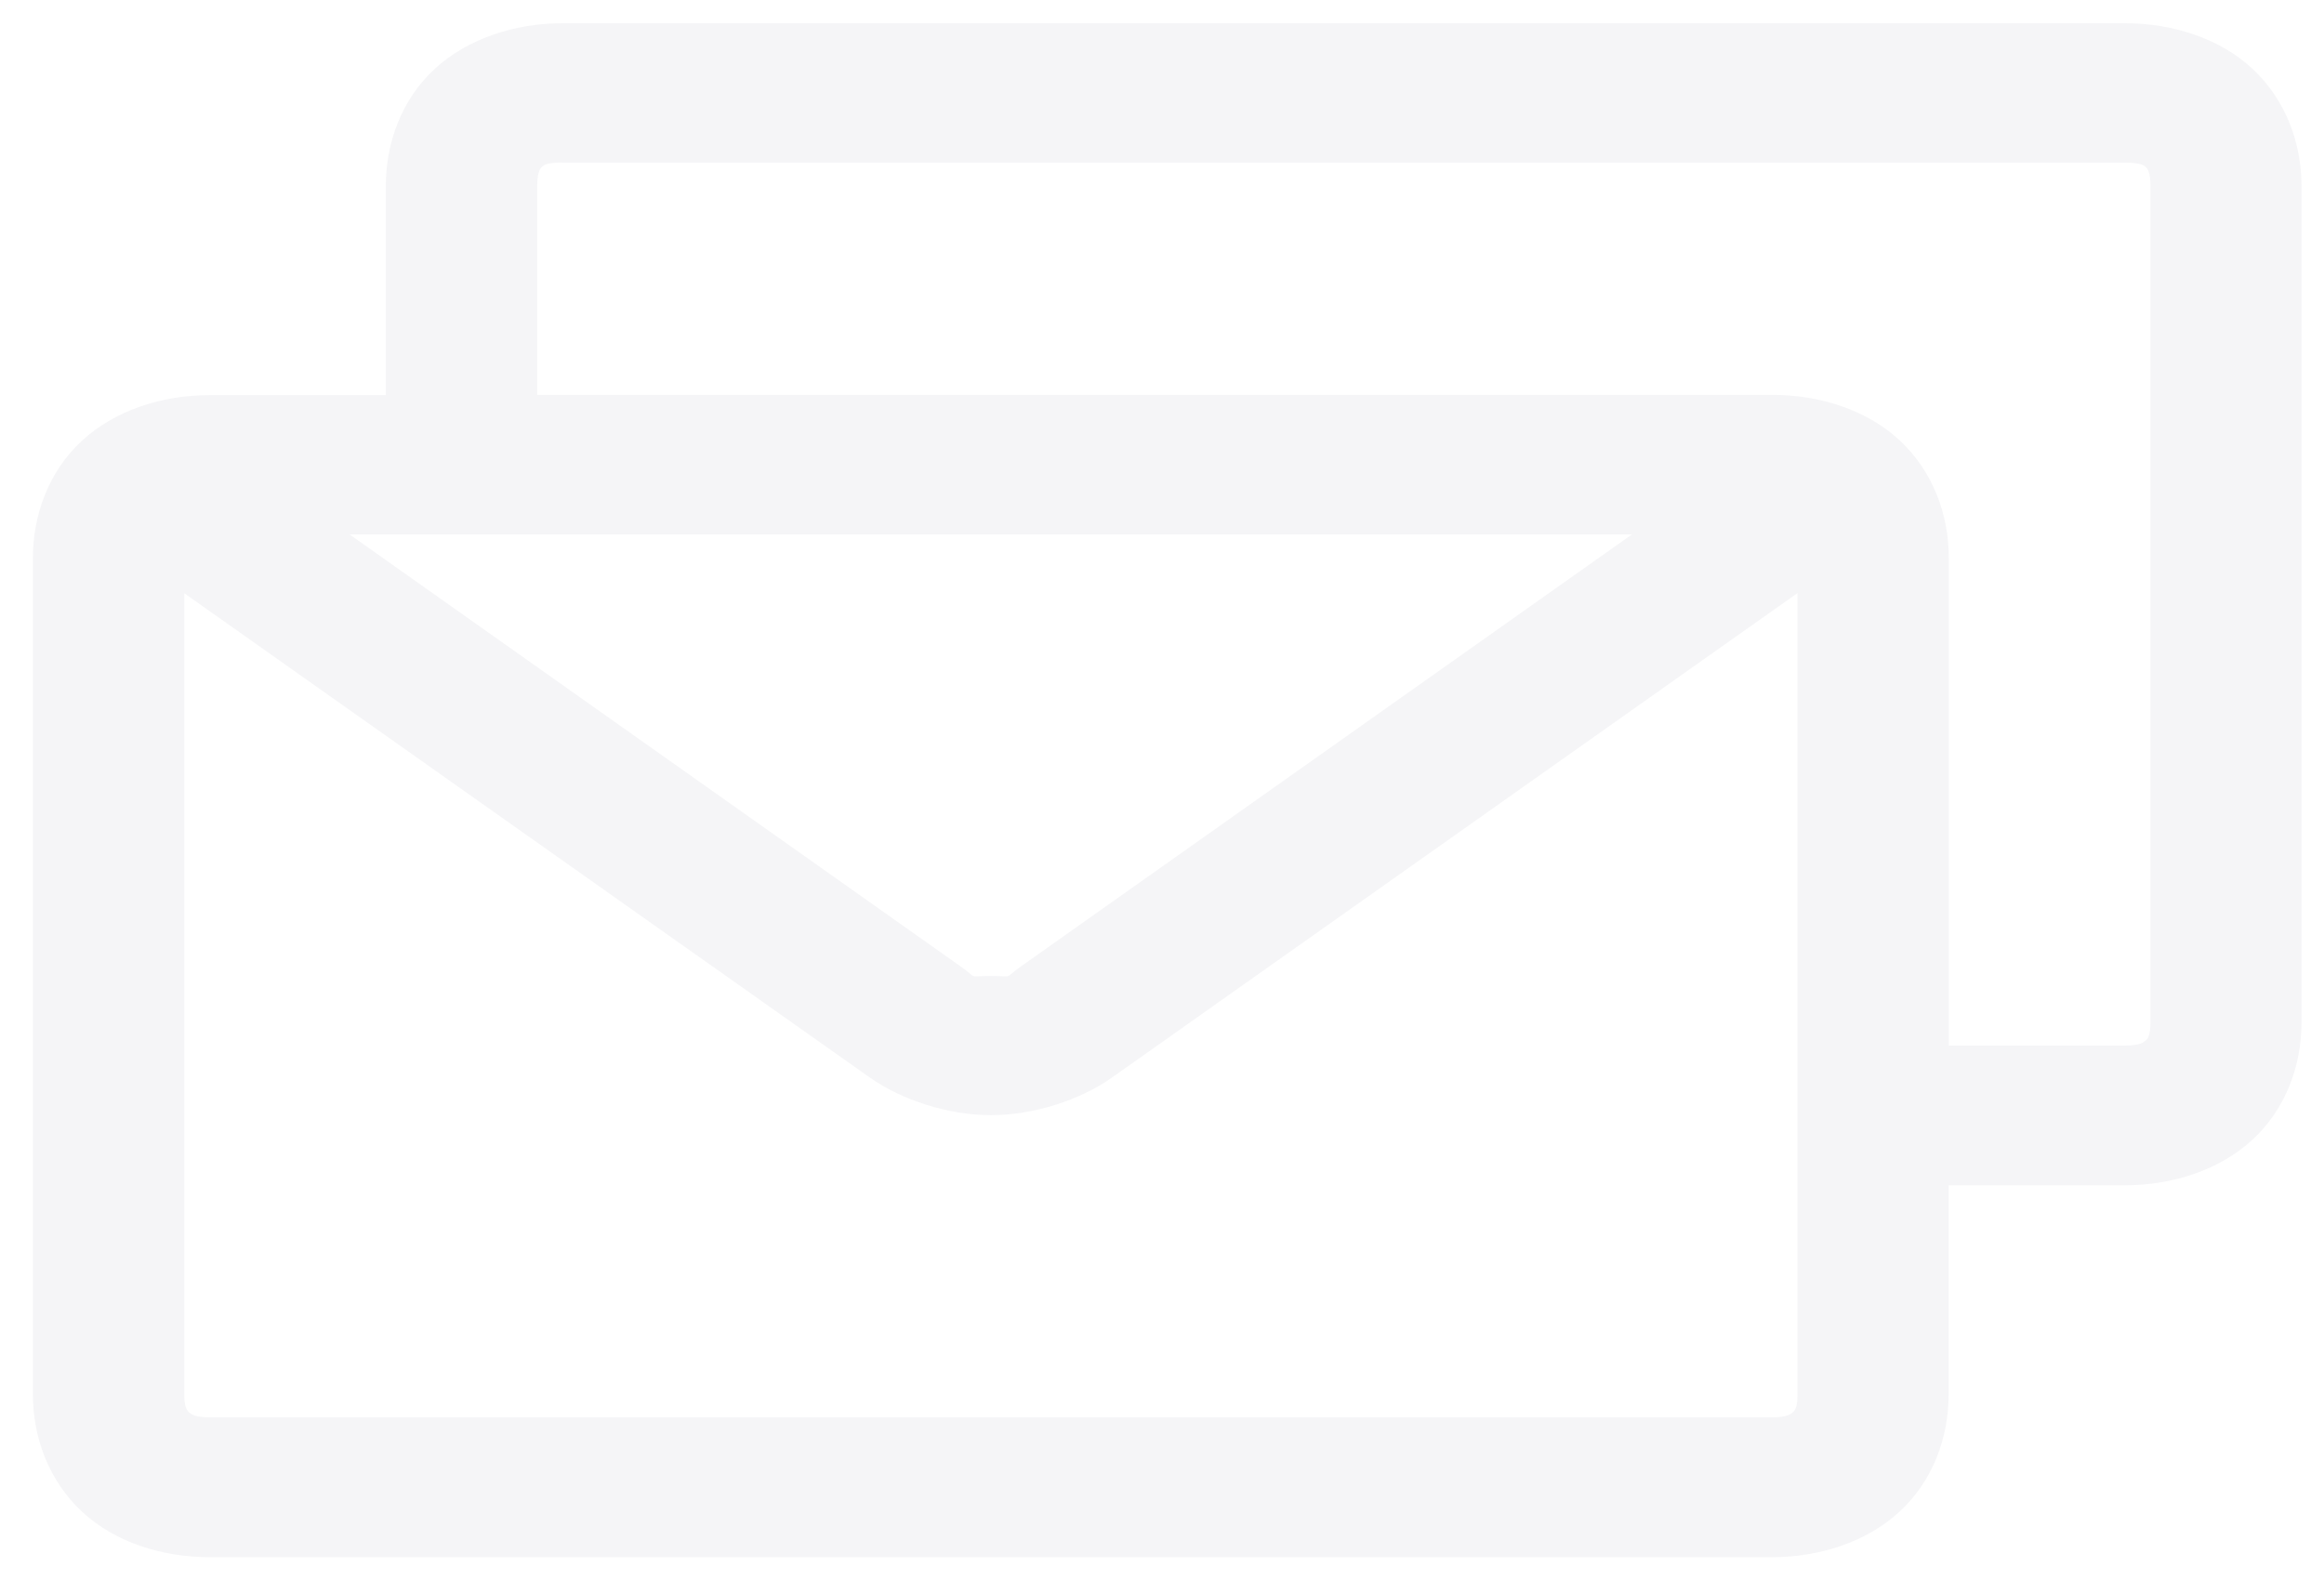
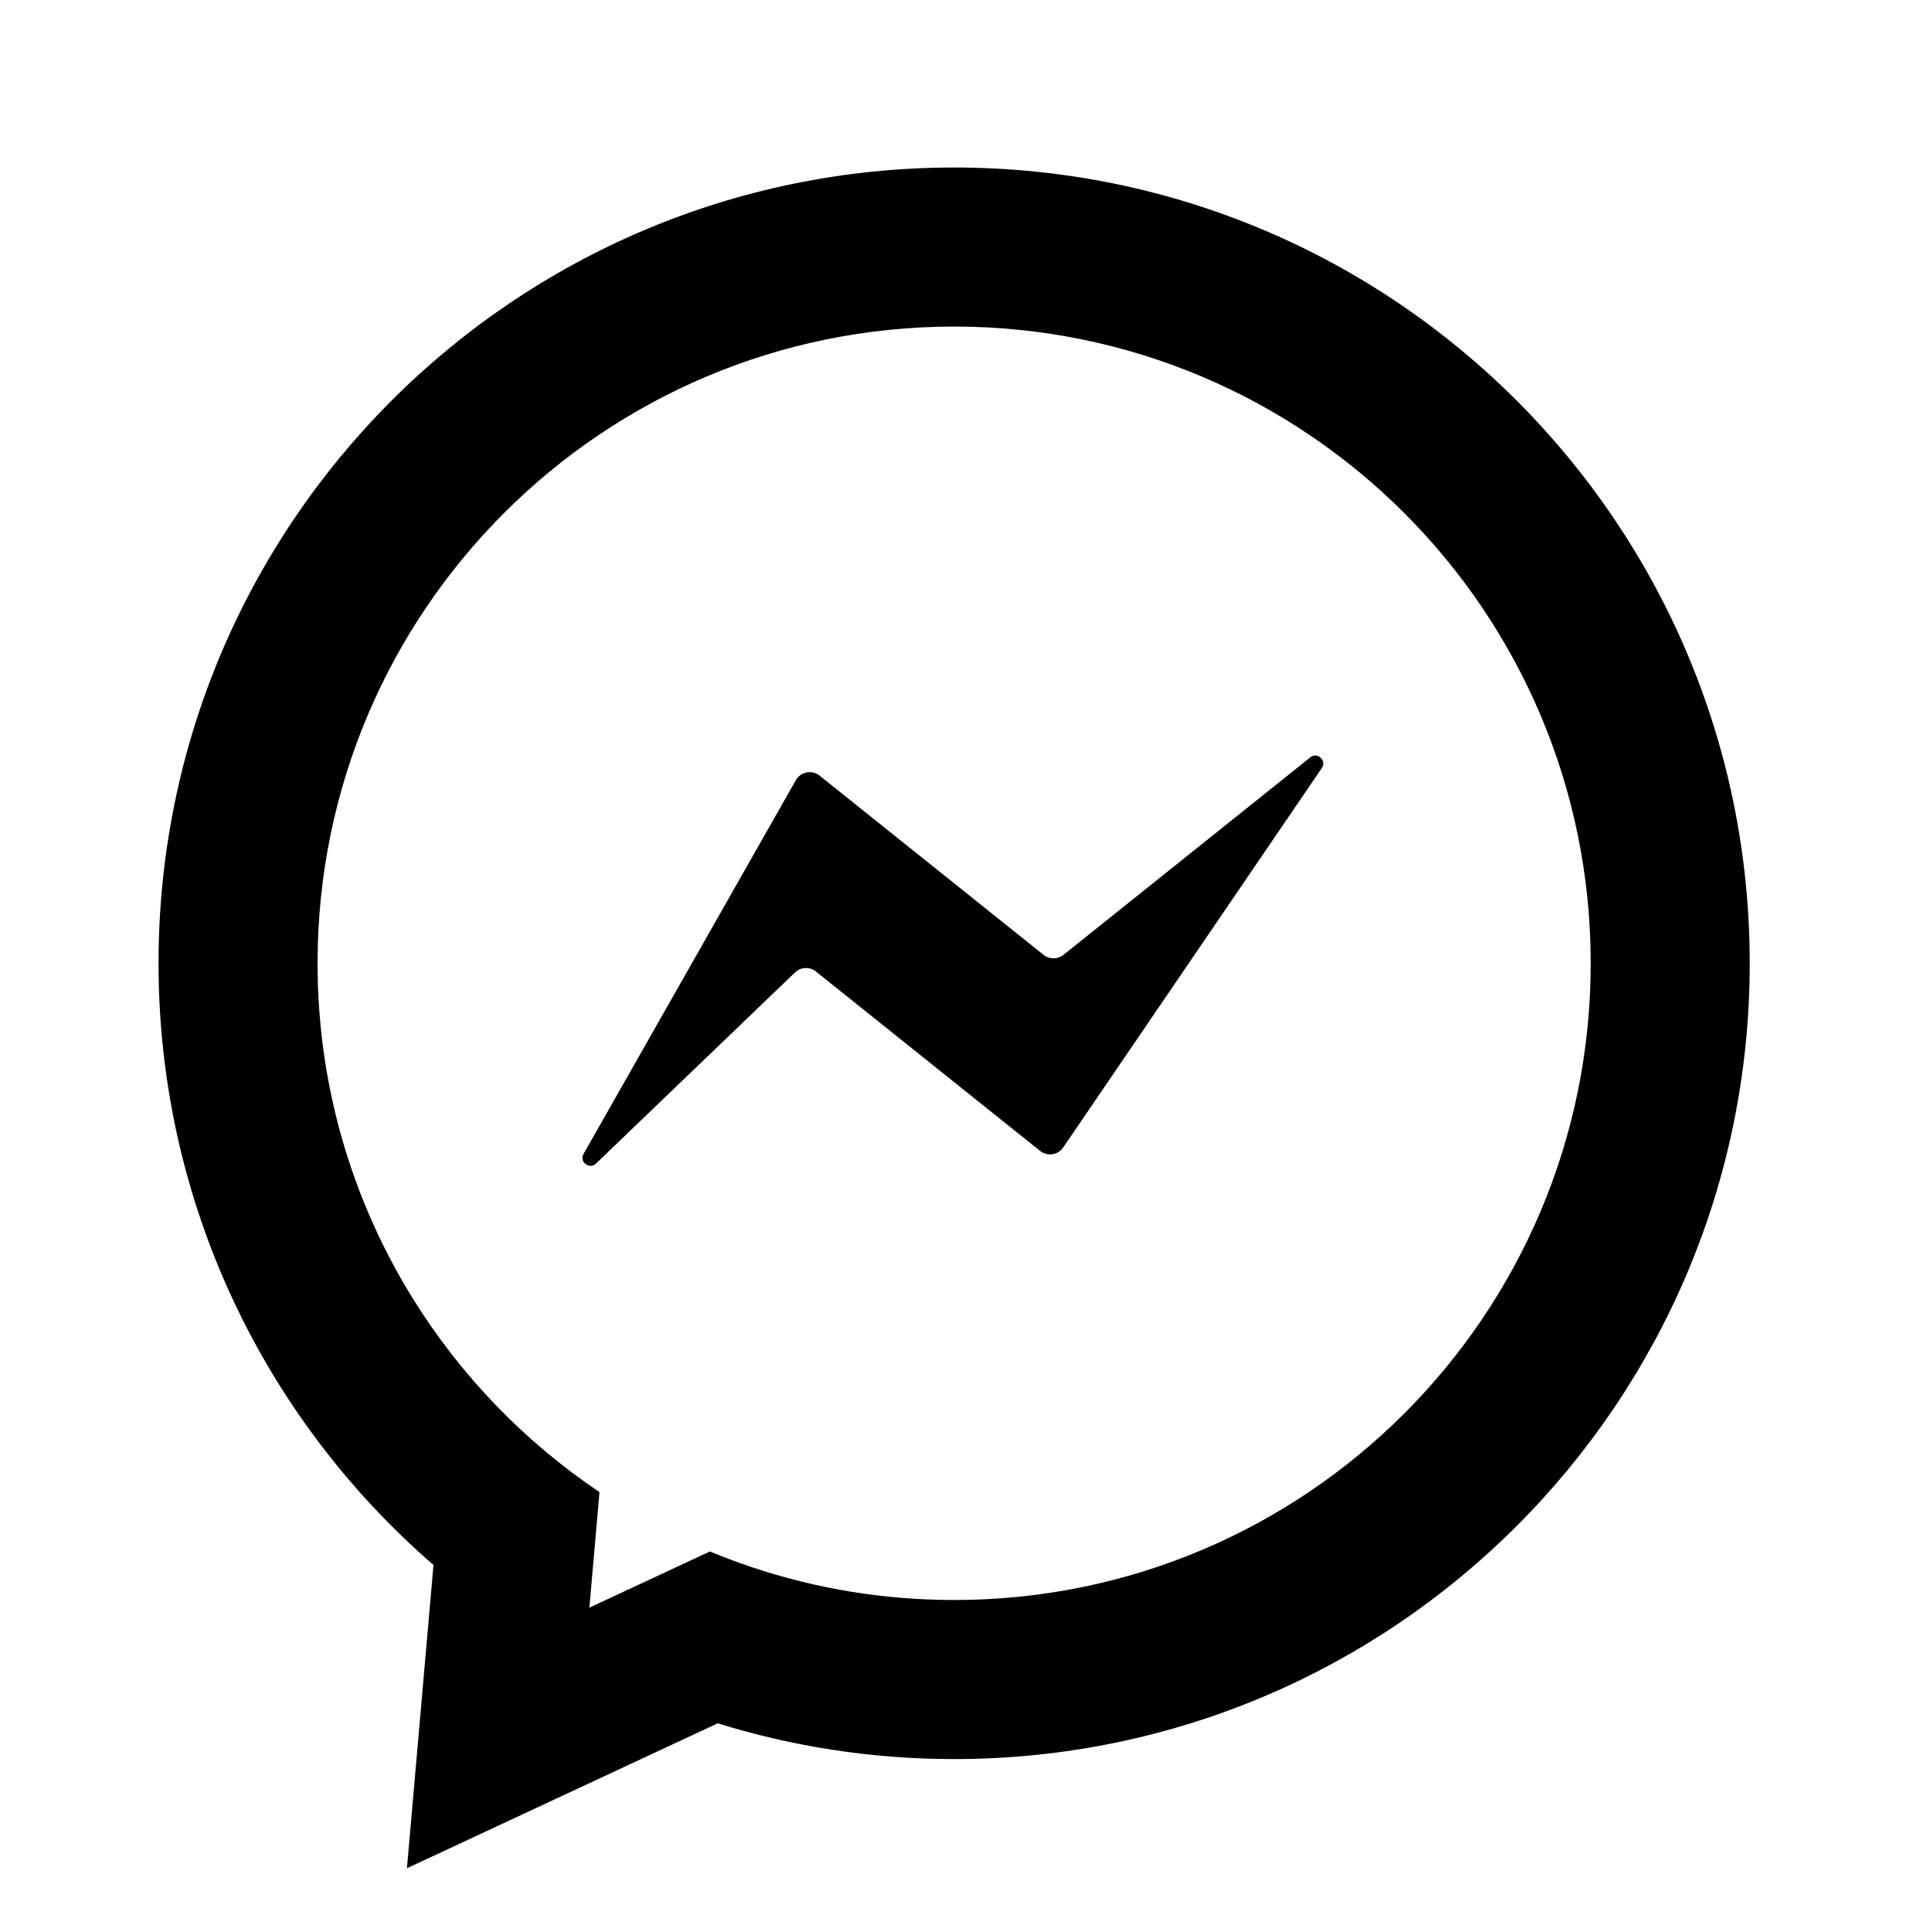
- <svg xmlns="http://www.w3.org/2000/svg" width="50" height="34" viewBox="0 0 50 34" fill="none">
-   <path d="M12.1 0.5C11.087 0.5 10.066 0.825 9.351 1.484C8.636 2.144 8.301 3.078 8.301 4.003V8.503H4.504C3.491 8.503 2.471 8.828 1.759 9.488C1.047 10.147 0.708 11.081 0.708 12.006V30.006C0.708 30.931 1.047 31.859 1.759 32.525C2.471 33.191 3.494 33.509 4.504 33.509H38.127C39.141 33.509 40.161 33.184 40.873 32.525C41.585 31.866 41.924 30.934 41.924 30.006V25.506H45.72C46.733 25.506 47.753 25.181 48.465 24.522C49.177 23.863 49.516 22.931 49.516 22.003V4.003C49.516 3.078 49.177 2.15 48.465 1.484C47.753 0.819 46.73 0.5 45.72 0.5H12.097H12.1ZM12.1 3.5H45.723C46.045 3.5 46.123 3.556 46.164 3.594C46.205 3.631 46.266 3.706 46.266 4V22C46.266 22.294 46.205 22.356 46.164 22.391C46.123 22.425 46.045 22.5 45.723 22.5H41.927V12C41.927 11.075 41.588 10.147 40.876 9.481C40.164 8.816 39.141 8.497 38.131 8.497H11.558V3.997C11.558 3.703 11.622 3.628 11.659 3.591C11.697 3.553 11.778 3.497 12.1 3.497V3.5ZM7.524 11.5H35.111L21.96 20.8C21.57 21.075 21.848 21.003 21.316 21.003C20.784 21.003 21.062 21.075 20.672 20.8L7.521 11.5H7.524ZM3.965 12.766L18.709 23.184C19.408 23.678 20.411 23.997 21.319 23.997C22.228 23.997 23.234 23.678 23.929 23.184L38.673 12.762V30C38.673 30.294 38.612 30.356 38.572 30.391C38.531 30.425 38.453 30.5 38.131 30.5H4.508C4.186 30.5 4.108 30.428 4.067 30.391C4.027 30.353 3.965 30.294 3.965 30V12.762V12.766Z" fill="#F5F5F7" />
+ <svg xmlns="http://www.w3.org/2000/svg" width="100" height="101" viewBox="0 0 100 101" fill="none">
+   <path fill-rule="evenodd" clip-rule="evenodd" d="M37.121 81.106C37.851 81.41 38.594 81.688 39.35 81.94C42.663 83.046 46.207 83.644 49.892 83.644C68.275 83.644 83.178 68.742 83.178 50.358C83.178 31.975 68.275 17.072 49.892 17.072C31.509 17.072 16.606 31.975 16.606 50.358C16.606 60.629 21.258 69.813 28.569 75.919C29.457 76.661 30.384 77.357 31.347 78.004L30.819 84.045L37.121 81.106ZM8.29 50.358C8.29 62.93 13.872 74.195 22.667 81.814L22.535 83.32L21.279 97.668L34.333 91.581L37.531 90.09C41.443 91.306 45.597 91.96 49.892 91.96C72.868 91.96 91.493 73.334 91.493 50.358C91.493 27.382 72.868 8.757 49.892 8.757C26.916 8.757 8.29 27.382 8.29 50.358ZM30.515 60.323L41.615 40.786C41.867 40.342 42.458 40.228 42.857 40.548L54.569 49.918C54.873 50.161 55.305 50.161 55.608 49.918L68.515 39.593C68.888 39.294 69.387 39.757 69.118 40.152L55.595 59.986C55.322 60.386 54.766 60.469 54.388 60.167L42.666 50.789C42.34 50.528 41.871 50.549 41.57 50.838L31.164 60.828C30.818 61.16 30.278 60.74 30.515 60.323Z" fill="black" />
</svg>
